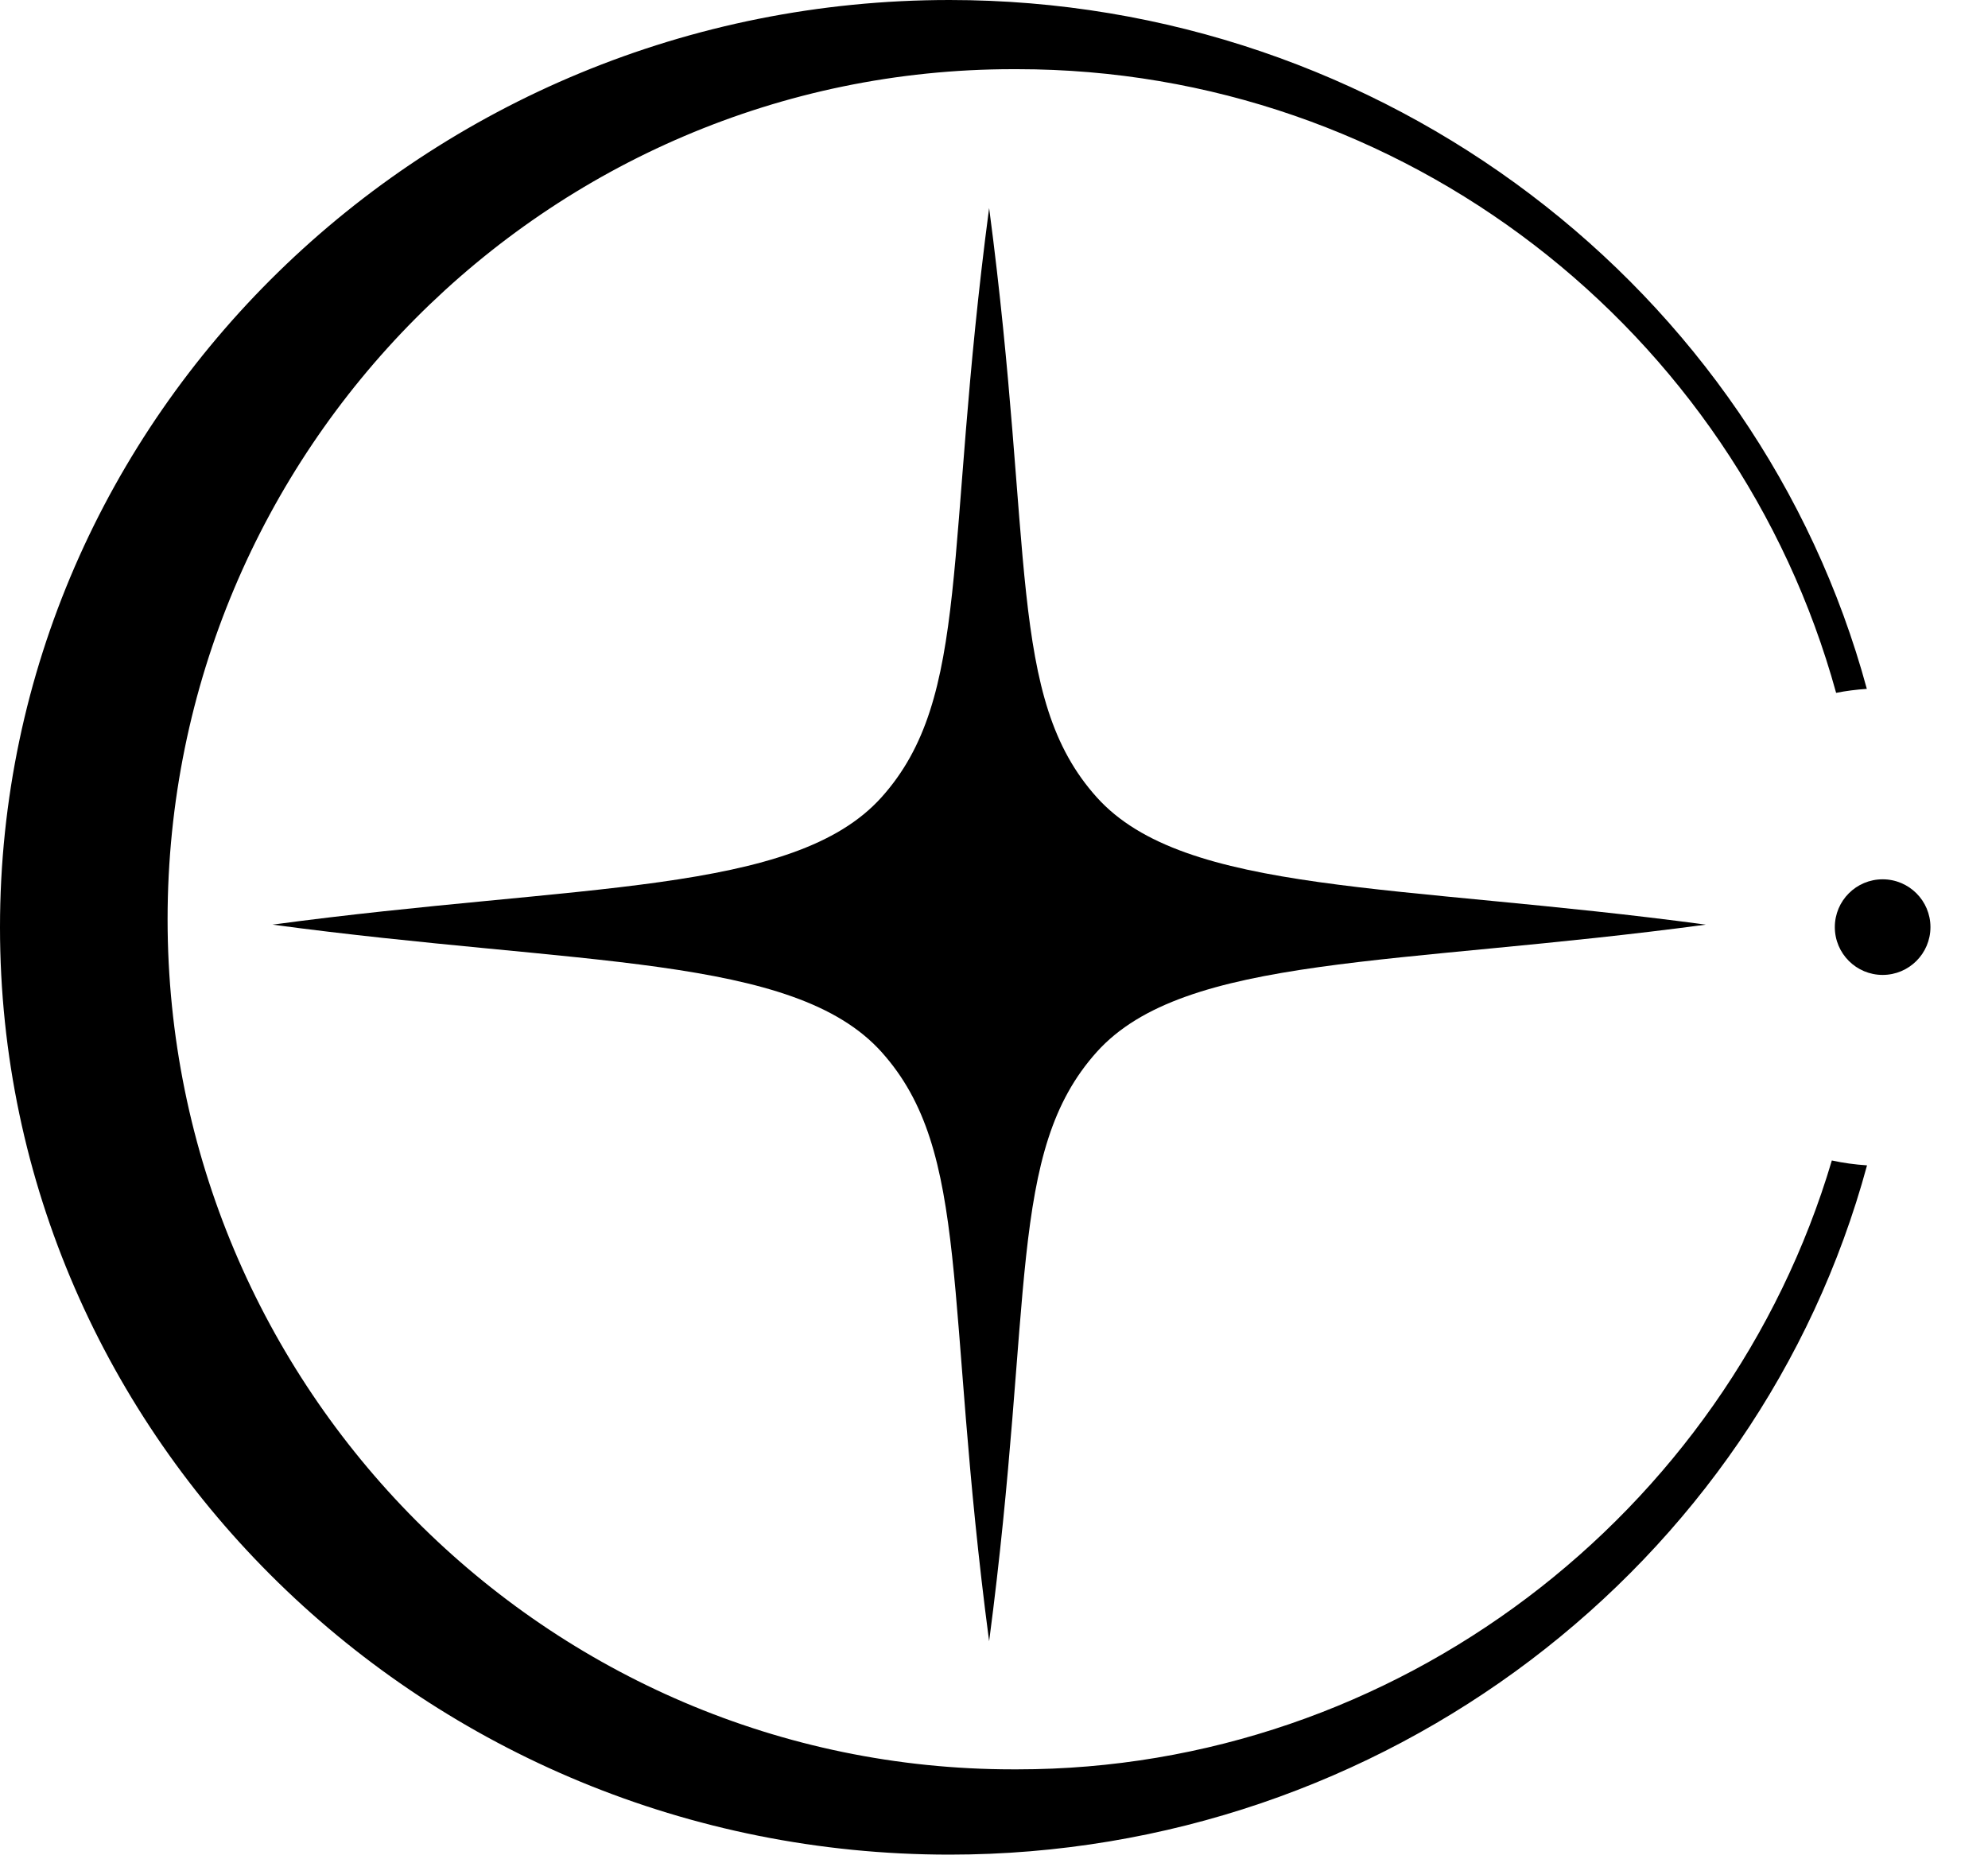
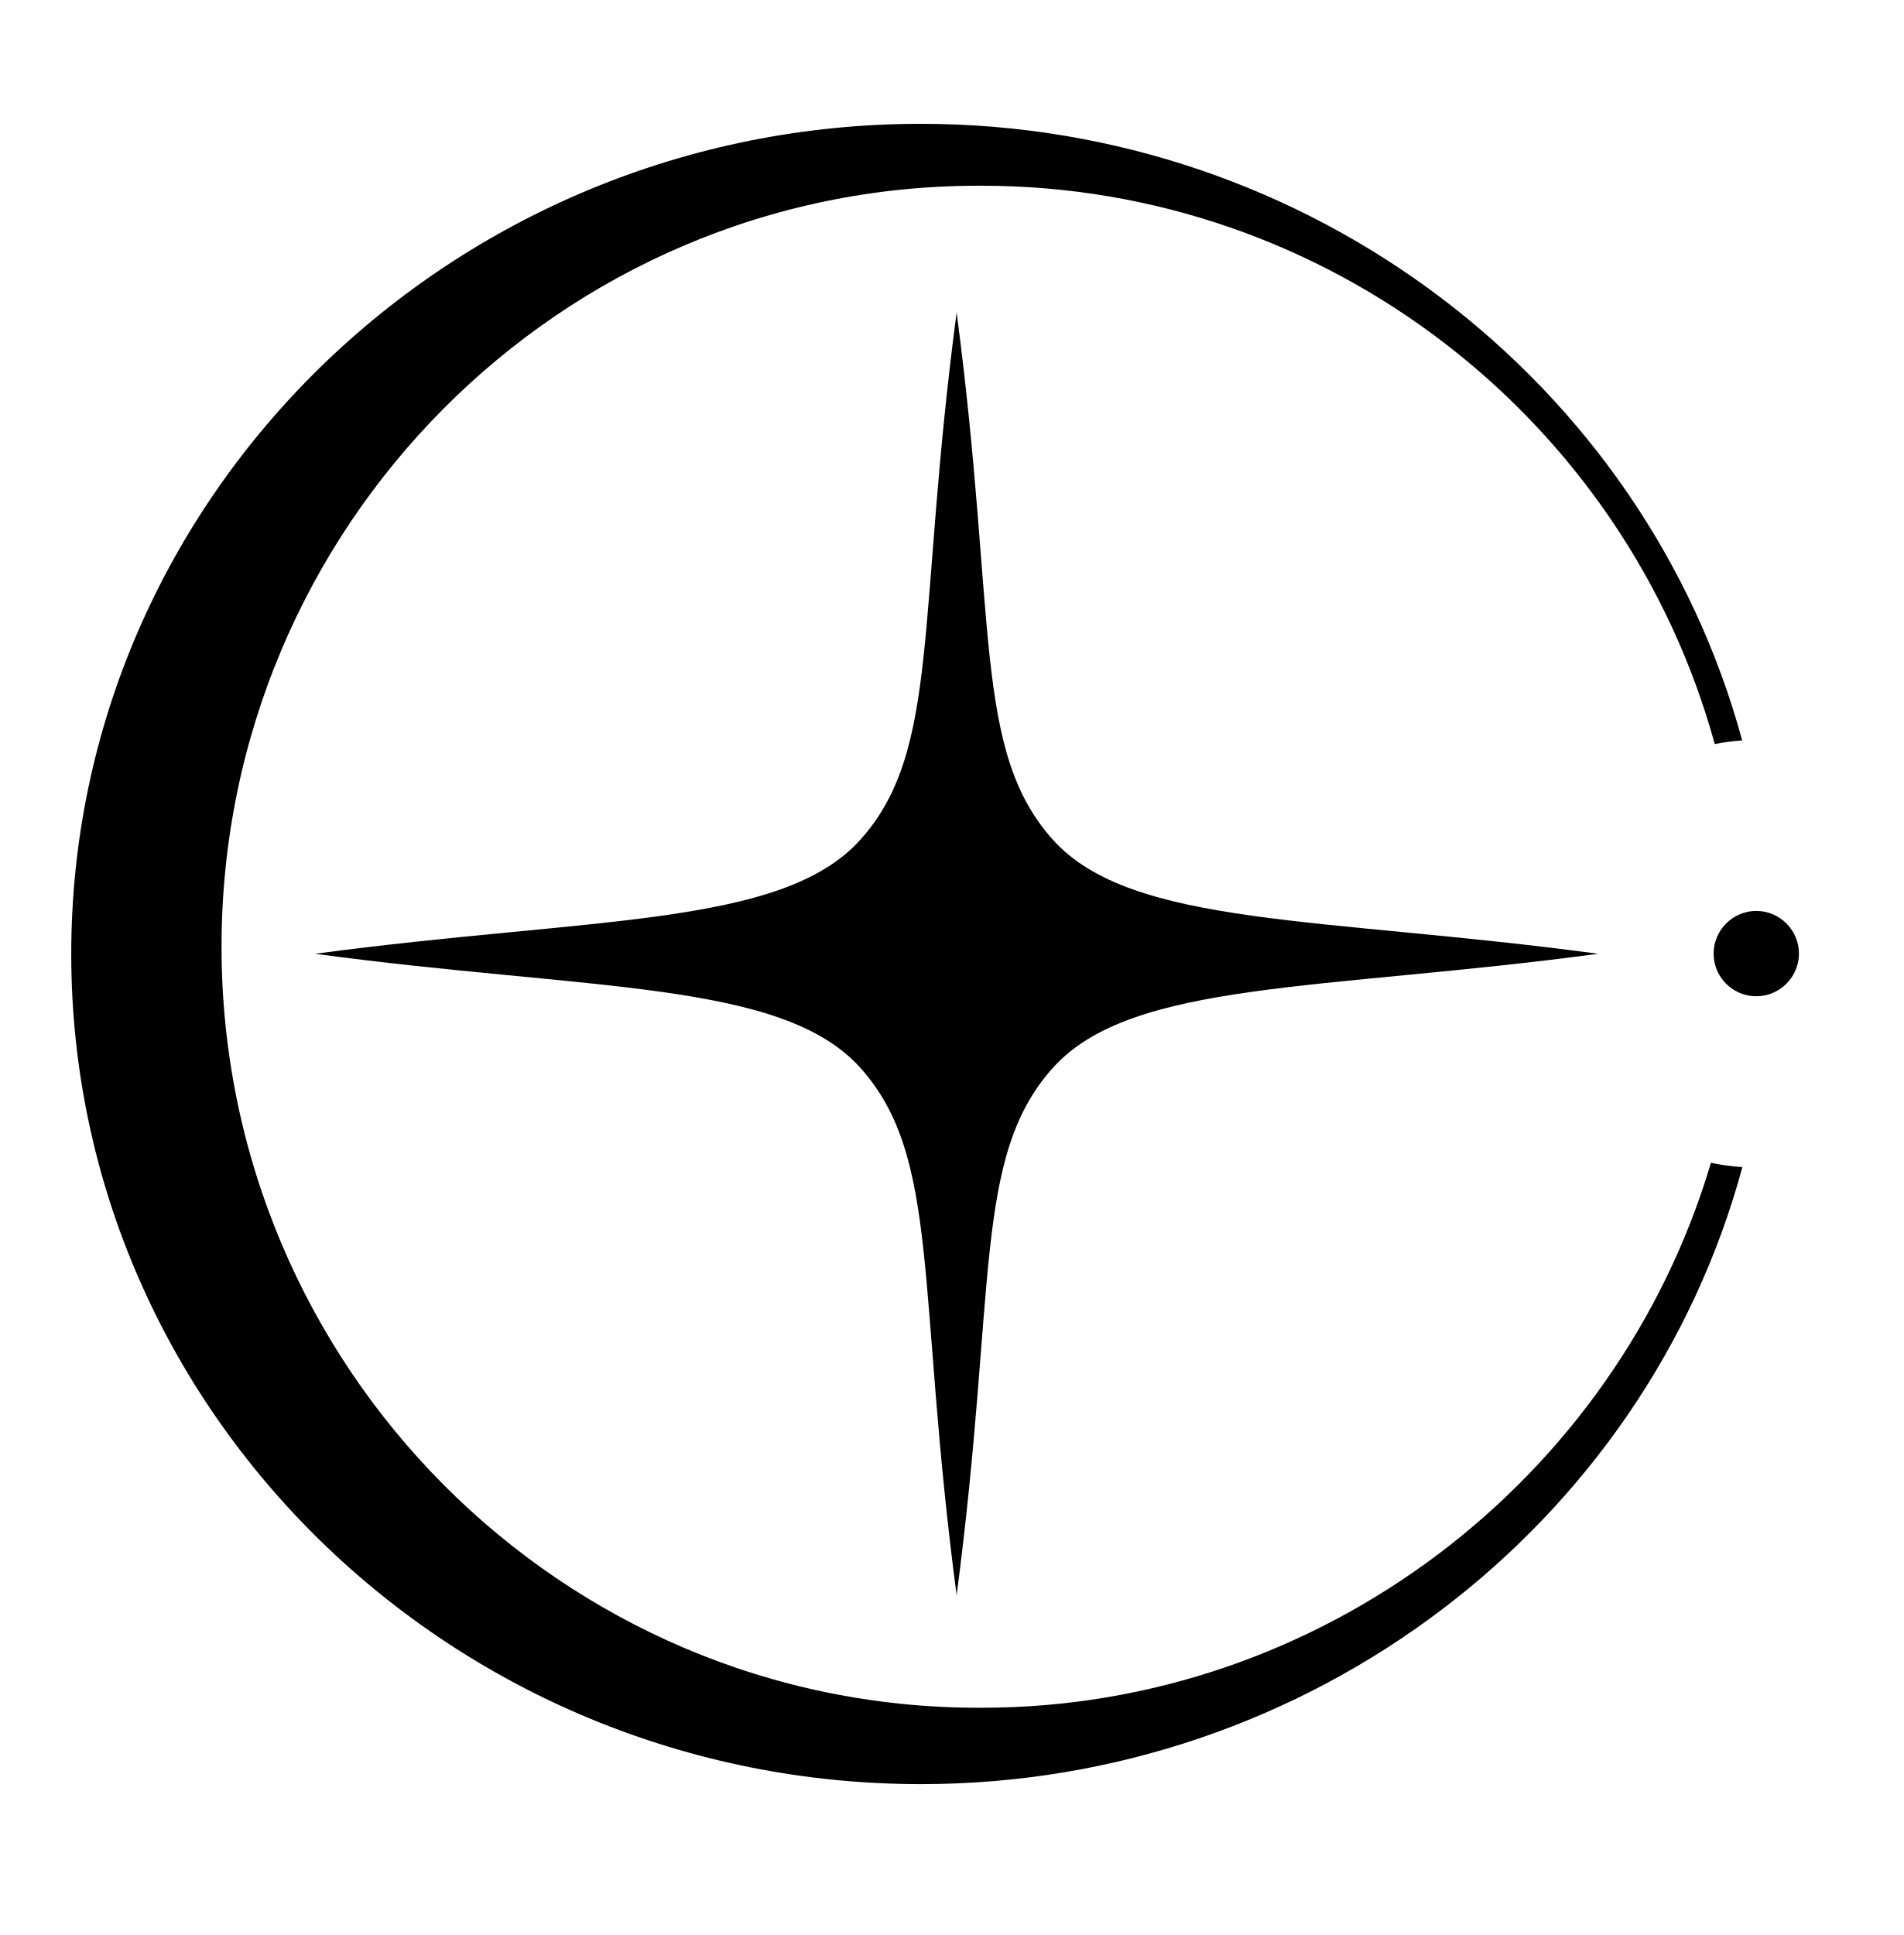
- <svg xmlns="http://www.w3.org/2000/svg" viewBox="0 0 200 187" role="img" aria-label="Terracle Symbol">
-   <g fill="#000000">
-     <path d="M110.34 80.22c-9.05-10.07-6.29-24.94-10.83-59.29-4.54 34.34-1.78 49.21-10.83 59.29-8.84 9.84-30.32 8.65-61.27 12.81 30.95 4.16 52.43 2.98 61.27 12.81 9.05 10.07 6.29 24.94 10.83 59.29 4.53-34.35 1.78-49.21 10.83-59.29 8.84-9.84 30.32-8.65 61.27-12.81-30.95-4.16-52.43-2.98-61.27-12.81" />
-     <path d="M102.34 178.02h-.2s-.22 0-.22 0c-46.9 0-85.06-38.37-85.06-85.53S55.02 6.96 101.92 6.96h.22s.2 0 .2 0c38.88 0 72.33 26.24 82.38 62.75 1.01-.2 2.04-.33 3.09-.4C176.88 29.04 139.24 0 95.52 0 42.85 0 0 41.86 0 93.3s42.85 93.3 95.52 93.3c43.74 0 81.39-29.06 92.31-69.35-1.21-.08-2.39-.24-3.54-.49-10.58 35.65-43.85 61.26-81.94 61.26" />
-     <circle cx="189.4" cy="93.28" r="4.81" />
+ <svg xmlns="http://www.w3.org/2000/svg" viewBox="0 0 99.93 101.58">
+   <g fill="#000">
+     <path d="M51.55,89.65h-.09s-.1,0-.1,0c-21.91,0-39.73-17.92-39.73-39.95S29.44,9.75,51.35,9.75h.1s.09,0,.09,0c18.16,0,33.79,12.26,38.48,29.31.47-.09.95-.16,1.44-.19-5.11-18.81-22.69-32.37-43.11-32.37C23.76,6.49,3.74,26.04,3.74,50.08s20.01,43.58,44.61,43.58c20.43,0,38.02-13.57,43.12-32.39-.56-.04-1.12-.11-1.65-.23-4.94,16.65-20.48,28.61-38.27,28.61" />
+     <path d="M55.28,44.09c-4.23-4.7-2.94-11.65-5.06-27.69-2.12,16.04-.83,22.99-5.06,27.69-4.13,4.59-14.16,4.04-28.62,5.98,14.46,1.95,24.49,1.39,28.62,5.98,4.23,4.7,2.94,11.65,5.06,27.69,2.12-16.04.83-22.99,5.06-27.69,4.13-4.59,14.16-4.04,28.62-5.98-14.46-1.95-24.49-1.39-28.62-5.98" />
+     <path d="M89.96,50.06c0,1.24,1.01,2.24,2.24,2.24s2.24-1.01,2.24-2.24-1.01-2.24-2.24-2.24-2.24,1.01-2.24,2.24" />
  </g>
</svg>
